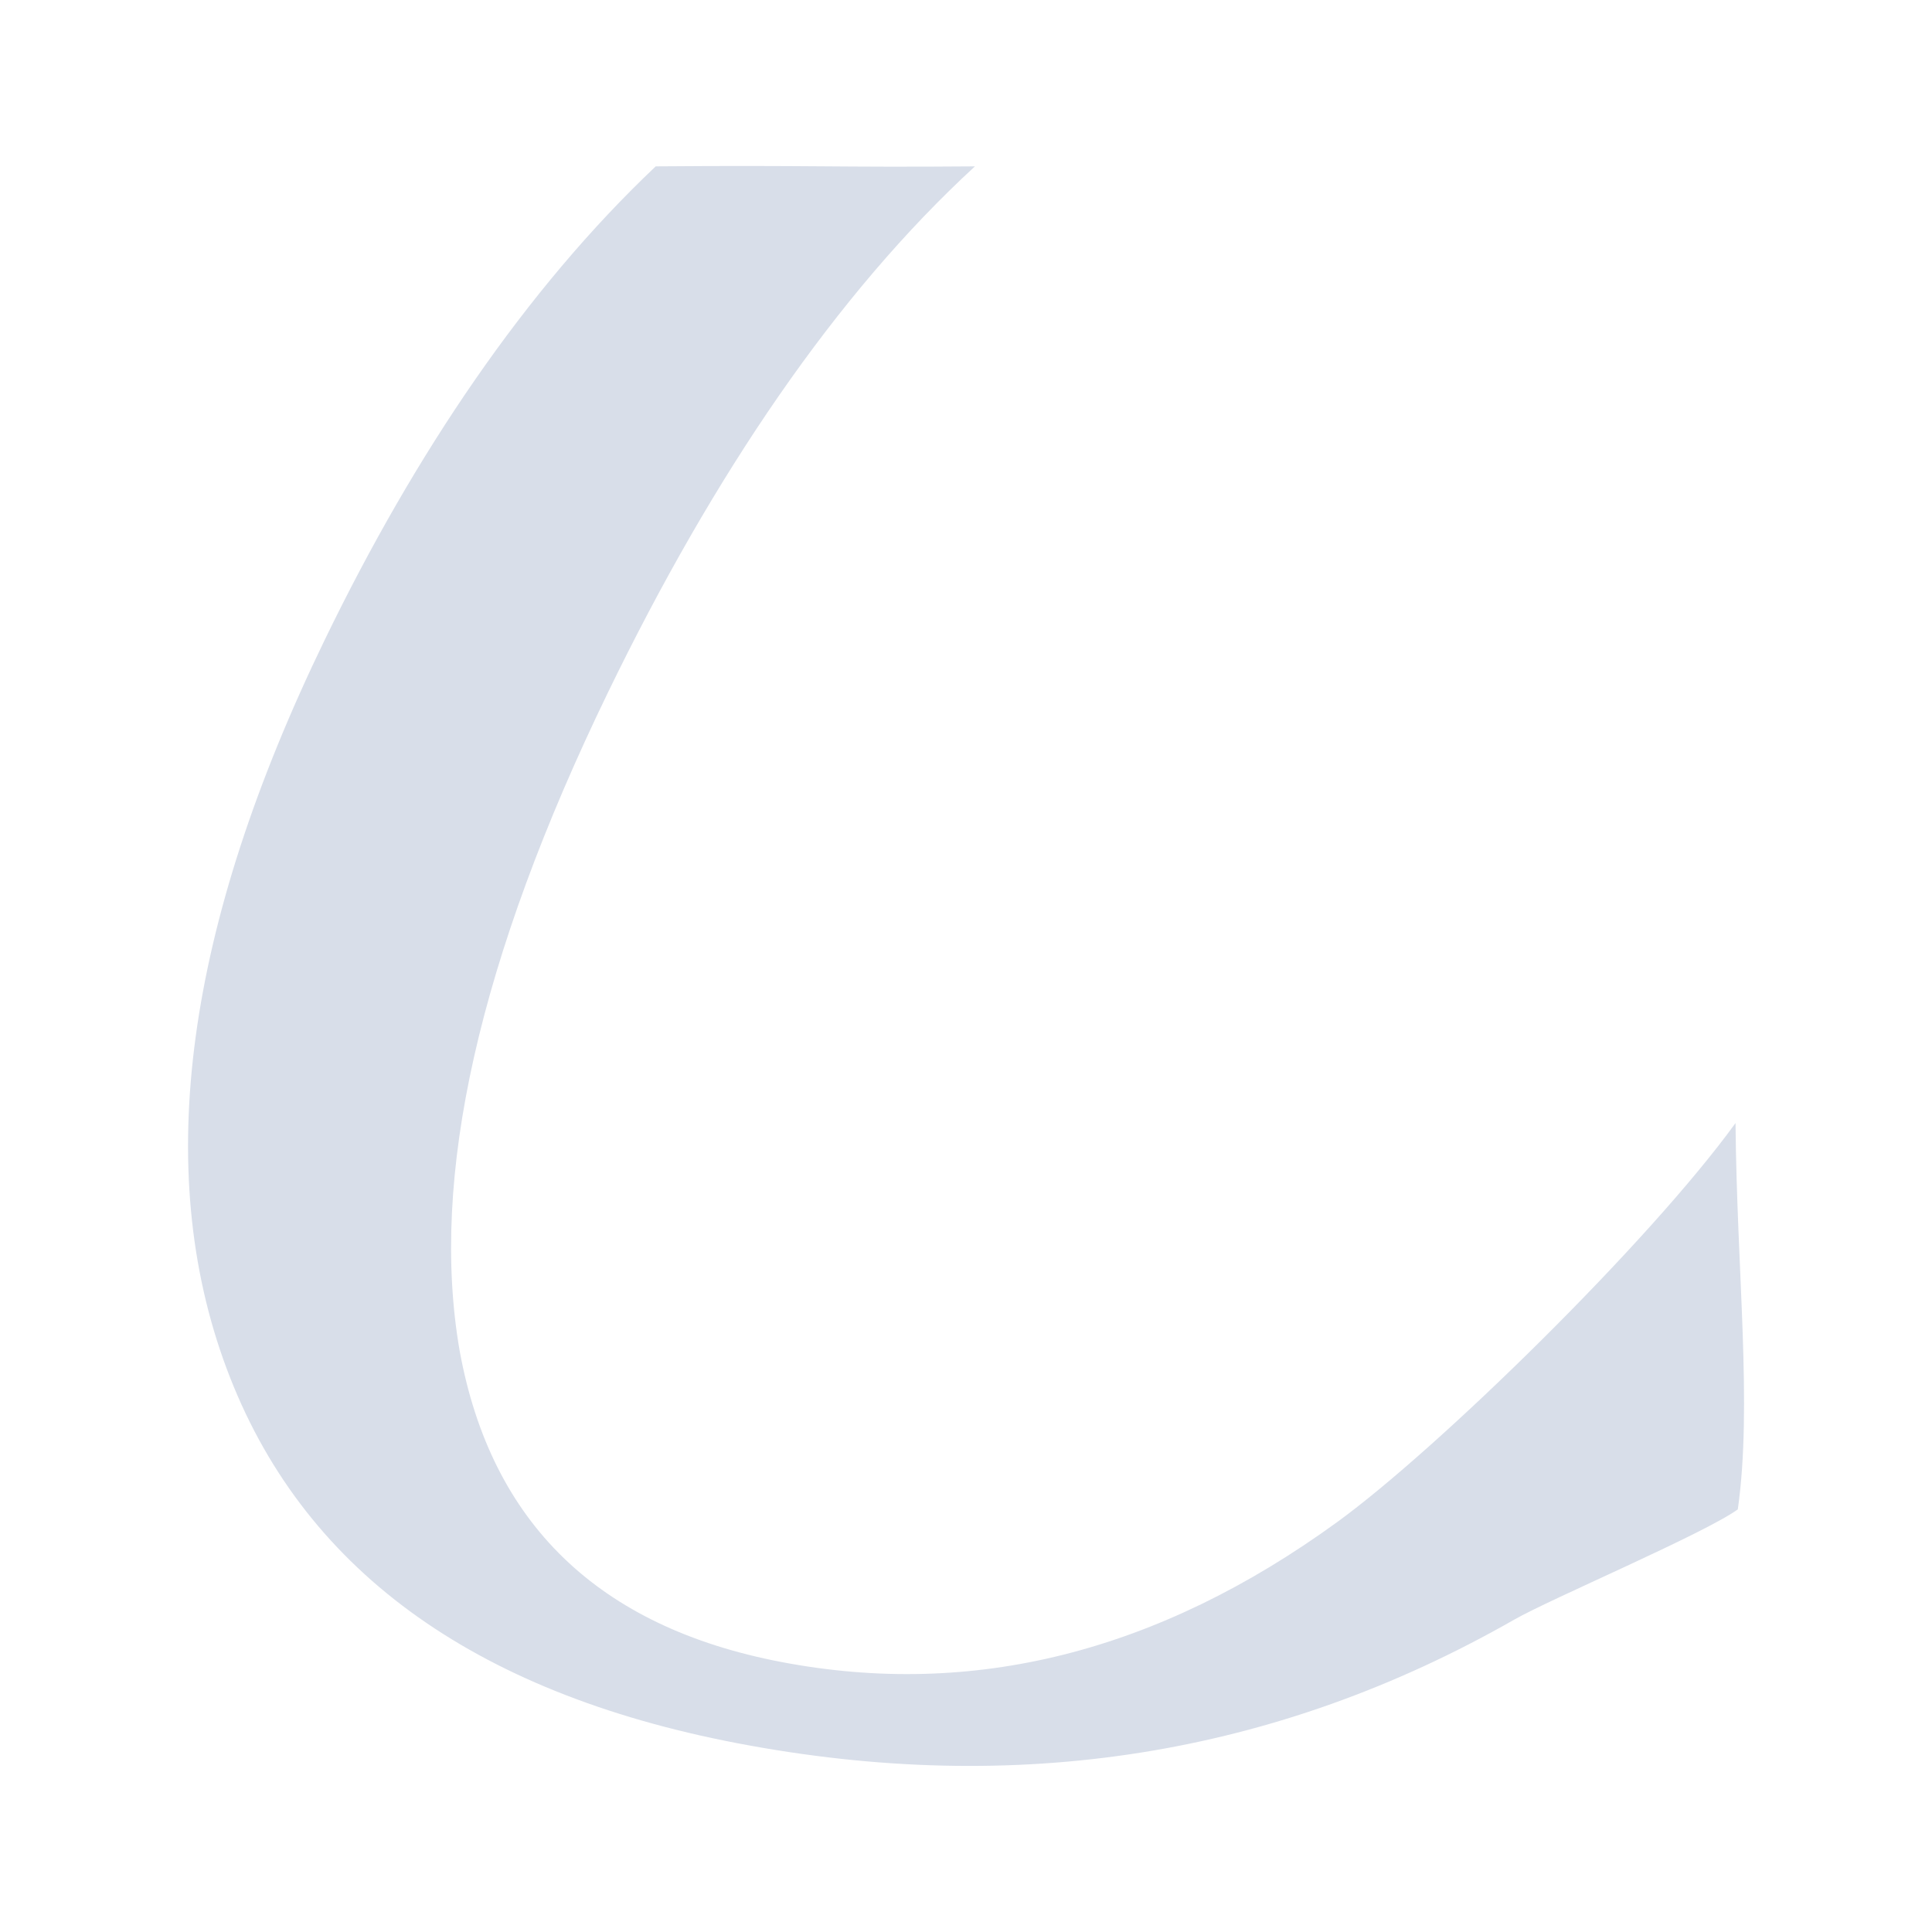
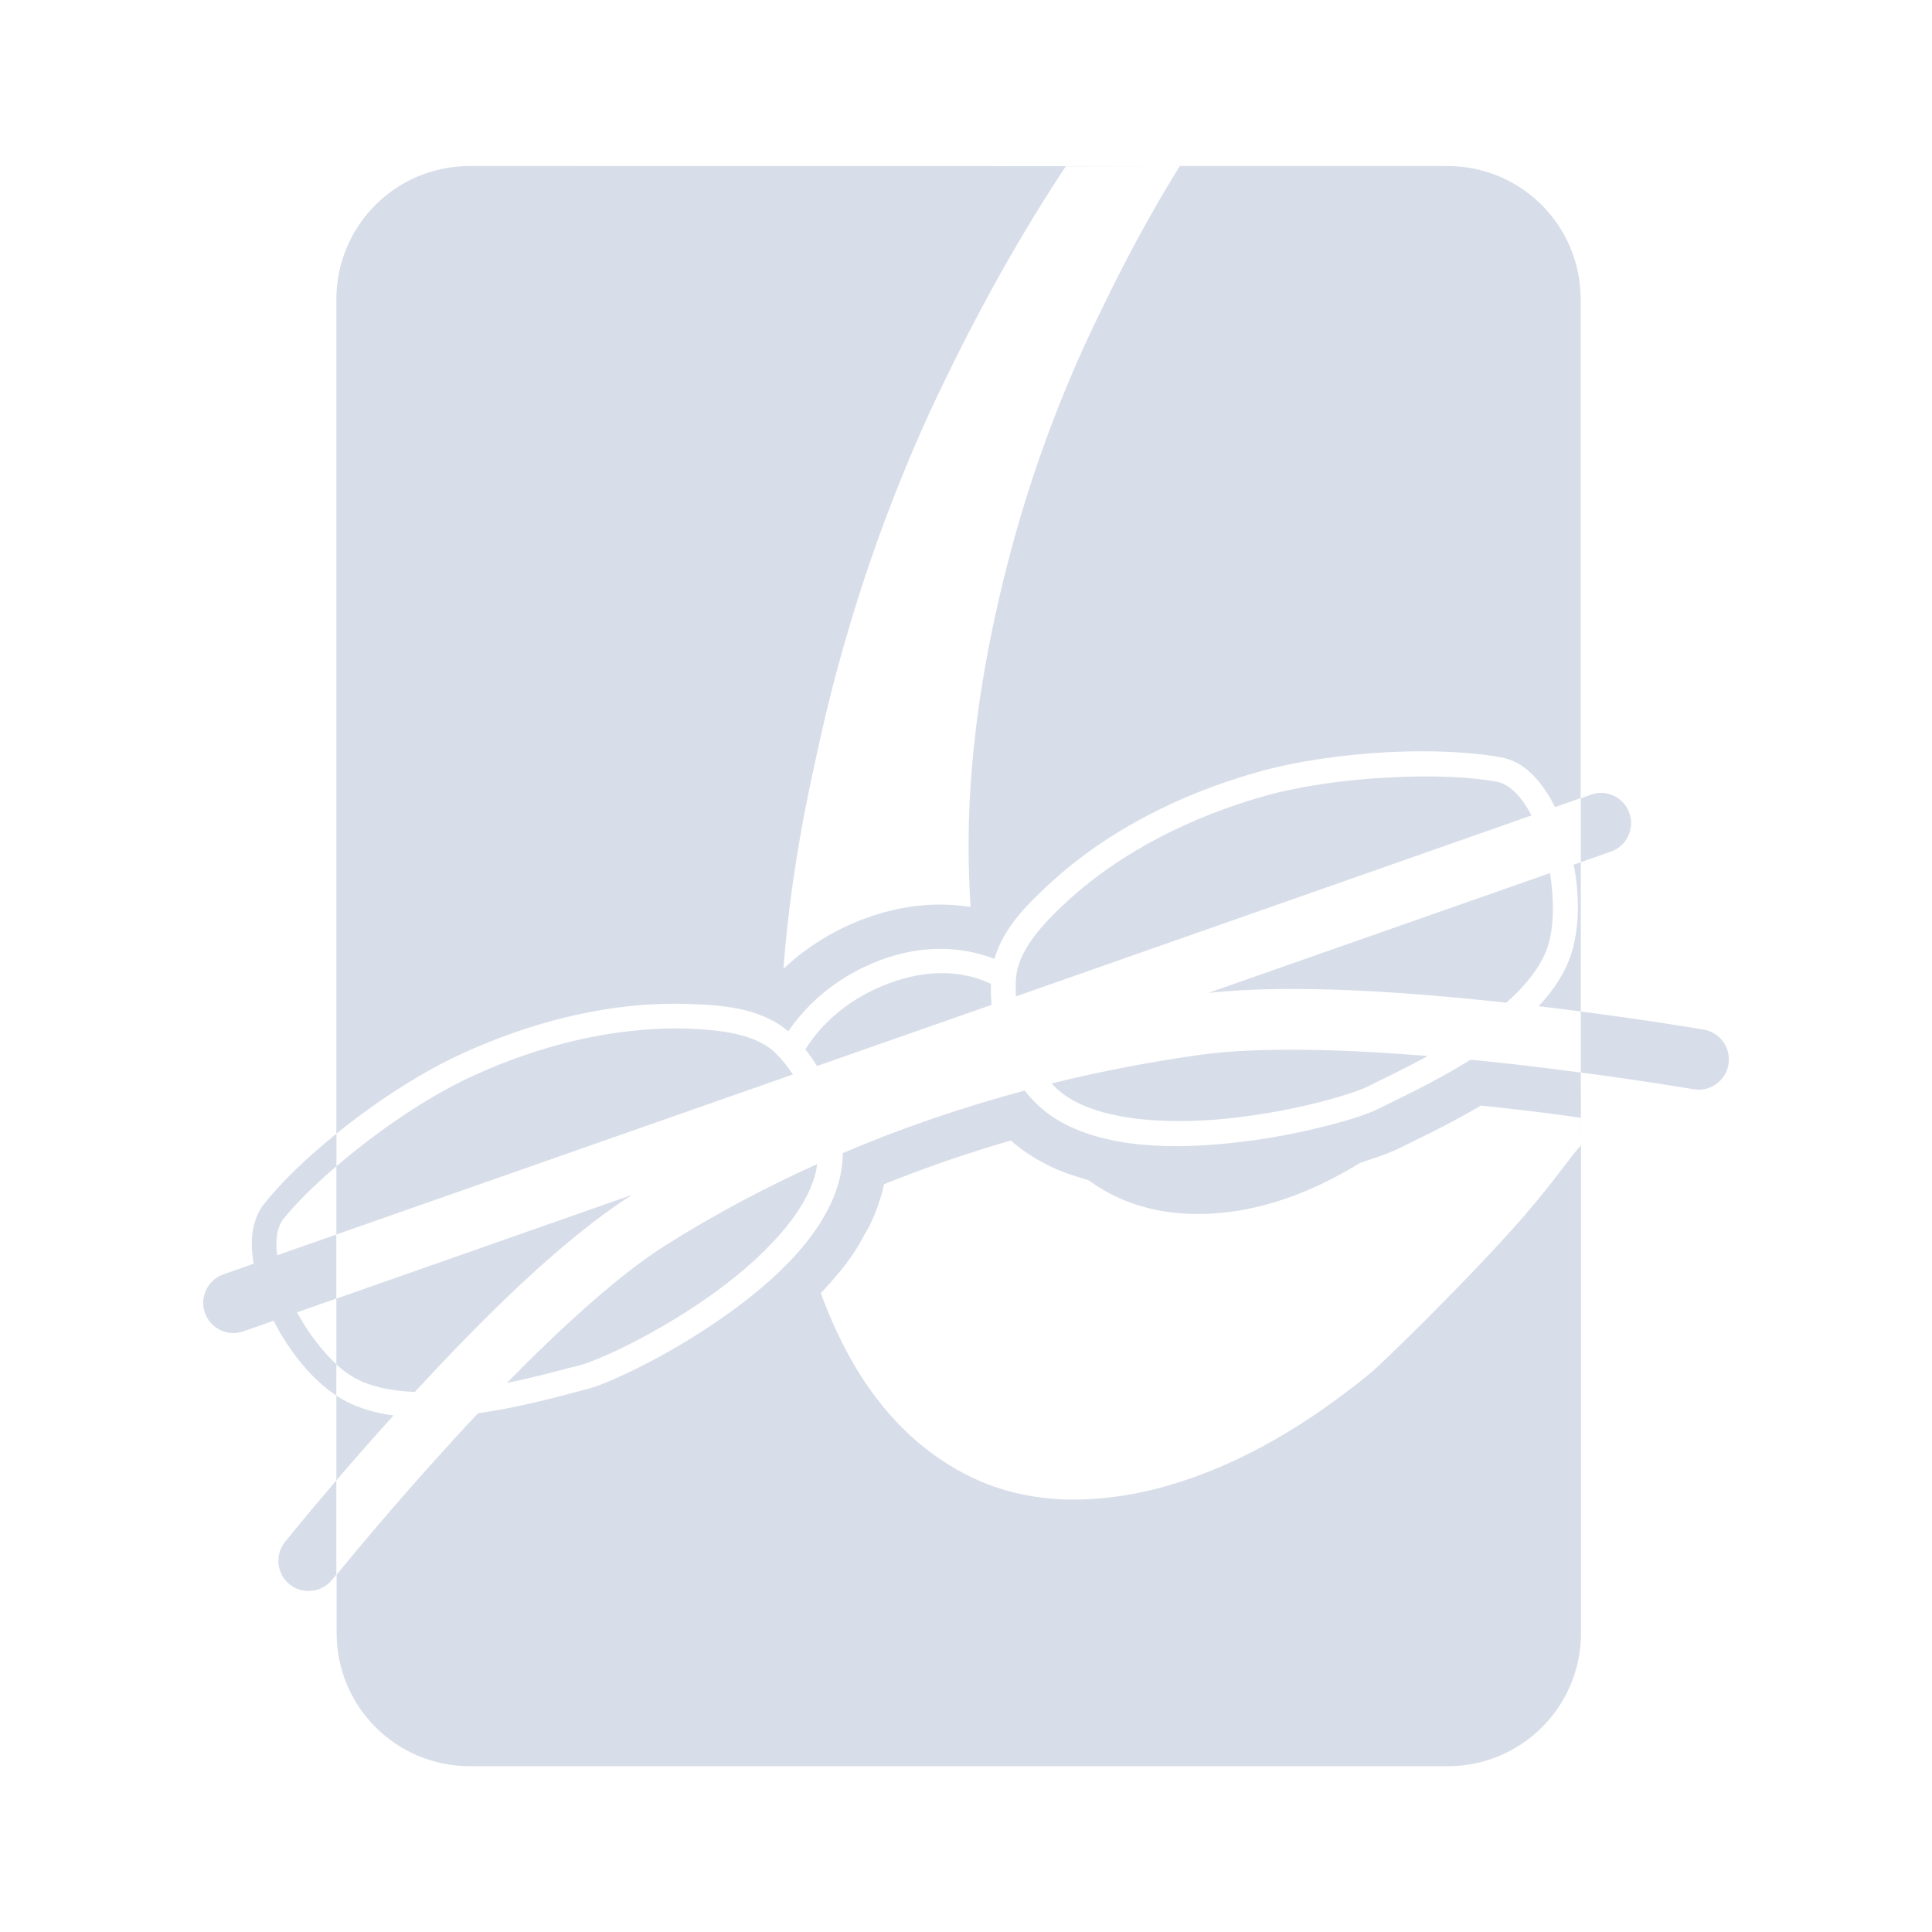
<svg xmlns="http://www.w3.org/2000/svg" width="64" height="64" version="1.1" viewBox="0 0 16.933 16.933" id="svg7">
  <defs id="defs2">
    <style id="current-color-scheme" type="text/css">.ColorScheme-Text {color:#d8dee9} .ColorScheme-Highlight {color:#3b4252}</style>
  </defs>
-   <path style="fill:currentColor;stroke:none;stroke-width:0.371;stroke-dasharray:none;stroke-opacity:0.3" d="m 8.545,1.458 c -1.238,0.01 -1.43,-0.011 -2.798,0 C 4.606,2.538 3.639,3.973 2.848,5.604 1.626,8.123 1.335,10.25 1.986,11.994 c 0.651,1.744 2.144,2.837 4.474,3.284 2.449,0.469 4.719,0.112 6.812,-1.083 0.32,-0.183 1.658,-0.75 1.959,-0.966 0.129,-0.91 -0.009,-2.093 -0.02,-3.386 C 14.454,10.888 12.607,12.695 11.72,13.34 10.149,14.481 8.527,14.888 6.845,14.566 5.244,14.259 4.305,13.351 4.029,11.841 3.764,10.325 4.197,8.403 5.329,6.068 6.258,4.153 7.329,2.576 8.545,1.458 Z" id="path10" class="ColorScheme-Text" />
-   <g id="g9" transform="matrix(0.4368457,0,0,0.4368457,4.49087,3.548529)" style="fill:#999999;fill-opacity:1;stroke:none;stroke-width:0.583;stroke-dasharray:none;stroke-opacity:0.3" />
+   <path id="path5" style="fill:currentColor" d="m 4.117,1.455 c -0.647,-1e-7 -1.169,0.521 -1.169,1.169 v 7.312 c 0.327,-0.264 0.711,-0.519 1.075,-0.689 0.462,-0.215 0.968,-0.371 1.481,-0.427 0.171,-0.019 0.343,-0.026 0.515,-0.021 0.286,0.008 0.641,0.028 0.89,0.24 0.124,-0.182 0.373,-0.462 0.81,-0.625 0.174,-0.065 0.335,-0.092 0.479,-0.097 0.219,-0.007 0.396,0.04 0.518,0.087 0.079,-0.279 0.306,-0.496 0.496,-0.67 0.506,-0.464 1.15,-0.78 1.804,-0.965 0.348,-0.099 0.755,-0.155 1.14,-0.176 0.385,-0.02 0.747,-0.003 1.007,0.046 0.142,0.027 0.258,0.122 0.35,0.244 0.043,0.058 0.082,0.122 0.116,0.191 l 0.225,-0.079 V 2.624 c 0,-0.647 -0.521,-1.169 -1.169,-1.169 l -2.344,-2e-7 c 0,0 -0.015,0.023 -0.022,0.035 -0.234,0.379 -0.456,0.789 -0.668,1.23 -0.37,0.752 -0.657,1.543 -0.859,2.373 -0.202,0.83 -0.303,1.602 -0.303,2.316 0,0.184 0.006,0.361 0.017,0.531 -0.002,0.003 -0.003,0.005 -0.005,0.008 -0.084,-0.013 -0.174,-0.02 -0.272,-0.02 -0.015,6.55e-5 -0.03,3.065e-4 -0.045,7.606e-4 -0.046,0.001 -0.094,0.005 -0.142,0.01 -0.048,0.005 -0.098,0.013 -0.148,0.023 -0.101,0.02 -0.205,0.048 -0.313,0.088 -0.309,0.115 -0.542,0.279 -0.714,0.44 0.043,-0.578 0.137,-1.189 0.282,-1.833 0.219,-1.042 0.547,-2.046 0.984,-3.01 0.355,-0.768 0.74,-1.472 1.156,-2.11 0.017,-0.027 0.052,-0.079 0.052,-0.079 l 0.997,-0.002 z m 9.738,5.541 v 0.561 l 0.264,-0.093 A 0.265,0.265 87.81 0 0 14.281,7.127 0.265,0.265 87.81 0 0 14.011,6.95 0.265,0.265 87.81 0 0 13.944,6.965 Z m 0,0.561 -0.062,0.021 c 0.05,0.262 0.051,0.534 -0.014,0.756 -0.052,0.18 -0.159,0.341 -0.294,0.485 0.128,0.015 0.252,0.03 0.37,0.046 z m 0,1.308 v 0.535 c 0.583,0.077 0.989,0.147 0.989,0.147 A 0.265,0.265 87.81 0 0 15.149,9.331 0.265,0.265 87.81 0 0 14.933,9.024 c 0,0 -0.447,-0.077 -1.079,-0.159 z m 0,0.535 c -0.198,-0.026 -0.416,-0.054 -0.646,-0.079 -0.105,-0.012 -0.212,-0.023 -0.321,-0.033 -0.337,0.21 -0.671,0.36 -0.797,0.425 -0.091,0.047 -0.248,0.099 -0.462,0.154 -0.214,0.055 -0.478,0.109 -0.759,0.142 -0.562,0.067 -1.192,0.063 -1.62,-0.205 -0.104,-0.065 -0.194,-0.149 -0.269,-0.246 -0.543,0.146 -1.078,0.328 -1.594,0.548 -0.002,0.096 -0.016,0.192 -0.044,0.284 -0.149,0.483 -0.623,0.898 -1.092,1.214 -0.235,0.158 -0.47,0.291 -0.668,0.389 -0.198,0.098 -0.35,0.161 -0.45,0.185 -0.145,0.035 -0.526,0.15 -0.943,0.208 -0.084,0.089 -0.167,0.178 -0.246,0.266 -0.489,0.535 -0.877,1.006 -0.994,1.15 v 0.509 c 0,0.647 0.521,1.169 1.169,1.169 h 8.569 c 0.647,0 1.169,-0.521 1.169,-1.169 v -4.272 c -0.088,0.087 -0.259,0.356 -0.62,0.755 -0.455,0.503 -1.118,1.152 -1.235,1.248 -0.639,0.522 -1.271,0.858 -1.894,1.013 -0.64,0.154 -1.196,0.106 -1.667,-0.145 -0.471,-0.251 -0.841,-0.666 -1.11,-1.245 -0.049,-0.106 -0.095,-0.216 -0.137,-0.331 9.96e-4,-0.001 0.002,-0.002 0.003,-0.003 0.049,-0.051 0.095,-0.104 0.14,-0.158 0.007,-0.009 0.015,-0.016 0.022,-0.025 l 7.59e-4,0 v -7.59e-4 c 0.052,-0.064 0.101,-0.131 0.145,-0.2 0.029,-0.044 0.053,-0.091 0.078,-0.137 0.014,-0.026 0.031,-0.05 0.043,-0.077 v -7.59e-4 l 7.6e-4,0 v -7.59e-4 -7.59e-4 c 0.035,-0.073 0.065,-0.148 0.089,-0.226 0.013,-0.042 0.024,-0.084 0.033,-0.126 0.363,-0.146 0.734,-0.274 1.111,-0.383 0.057,0.05 0.119,0.097 0.185,0.138 0.068,0.043 0.139,0.08 0.213,0.113 0.081,0.035 0.165,0.062 0.251,0.087 0.012,0.003 0.022,0.009 0.034,0.012 0.334,0.242 0.741,0.335 1.221,0.278 0.376,-0.046 0.763,-0.19 1.16,-0.433 0.025,-0.007 0.046,-0.016 0.07,-0.024 0.017,-0.005 0.032,-0.01 0.049,-0.016 0.087,-0.029 0.168,-0.06 0.229,-0.091 0.079,-0.041 0.391,-0.183 0.708,-0.37 0.063,0.007 0.126,0.013 0.188,0.02 0.142,0.016 0.28,0.032 0.412,0.049 0.106,0.013 0.179,0.025 0.275,0.038 l 0.002,0.243 z M 2.948,13.8 v -0.825 c -0.276,0.322 -0.45,0.539 -0.45,0.539 a 0.265,0.265 87.81 0 0 0.04,0.372 0.265,0.265 87.81 0 0 0.373,-0.041 c 0,0 0.013,-0.015 0.037,-0.045 z m 0,-0.825 c 0.143,-0.167 0.313,-0.362 0.501,-0.569 -0.18,-0.024 -0.35,-0.076 -0.495,-0.17 -0.002,-0.001 -0.004,-0.003 -0.006,-0.004 z m 0,-0.743 v -0.275 c -0.126,-0.117 -0.25,-0.28 -0.345,-0.455 l 0.345,-0.121 v -0.561 l -0.519,0.182 c -0.002,-0.018 -0.004,-0.035 -0.005,-0.052 -0.008,-0.119 0.014,-0.209 0.059,-0.265 0.107,-0.134 0.271,-0.297 0.466,-0.464 l -1e-6,-0.285 c -0.263,0.212 -0.488,0.43 -0.634,0.615 -0.09,0.113 -0.116,0.261 -0.106,0.414 0.003,0.037 0.007,0.073 0.014,0.111 l -0.265,0.093 a 0.265,0.265 87.81 0 0 -0.162,0.338 0.265,0.265 87.81 0 0 0.337,0.162 l 0.265,-0.093 c 0.137,0.267 0.332,0.513 0.552,0.657 z m 0,-2.011 v 0.599 L 6.95,9.417 C 6.904,9.348 6.853,9.285 6.798,9.23 6.624,9.06 6.306,9.024 6.013,9.015 c -0.161,-0.005 -0.323,0.003 -0.485,0.021 -0.486,0.053 -0.971,0.201 -1.414,0.408 -0.39,0.182 -0.826,0.486 -1.166,0.778 z m 0,1.161 v 0.576 c 0.041,0.038 0.083,0.071 0.124,0.097 0.143,0.093 0.344,0.136 0.564,0.145 0.585,-0.635 1.288,-1.337 1.9,-1.725 0.002,-0.001 0.004,-0.002 0.005,-0.003 z m 9.751,-4.573 c -0.163,-0.007 -0.342,-0.005 -0.529,0.005 -0.373,0.019 -0.769,0.073 -1.095,0.165 -0.627,0.178 -1.242,0.481 -1.717,0.916 -0.216,0.198 -0.434,0.433 -0.453,0.676 -0.004,0.052 -0.004,0.107 -7.61e-4,0.162 L 13.423,7.147 c -0.026,-0.05 -0.054,-0.095 -0.083,-0.134 -0.072,-0.095 -0.148,-0.148 -0.218,-0.161 -0.116,-0.022 -0.261,-0.037 -0.424,-0.043 z m 0.886,0.843 -2.994,1.05 c 0.751,-0.08 1.752,-0.007 2.612,0.086 0.179,-0.16 0.318,-0.336 0.369,-0.513 0.048,-0.166 0.05,-0.397 0.013,-0.623 z M 8.232,8.529 c -0.126,0.003 -0.272,0.027 -0.437,0.088 -0.433,0.161 -0.648,0.436 -0.736,0.581 0.036,0.045 0.07,0.094 0.102,0.145 l 1.53,-0.536 c -0.006,-0.062 -0.008,-0.124 -0.006,-0.184 -0.088,-0.043 -0.243,-0.098 -0.453,-0.094 z m 3.21,0.672 c -0.341,-0.004 -0.655,0.007 -0.909,0.042 -0.44,0.061 -0.881,0.145 -1.317,0.253 0.045,0.049 0.095,0.091 0.148,0.124 0.344,0.216 0.939,0.239 1.48,0.174 0.27,-0.032 0.527,-0.084 0.732,-0.137 0.205,-0.053 0.364,-0.109 0.416,-0.136 0.104,-0.054 0.3,-0.144 0.523,-0.266 -0.363,-0.029 -0.731,-0.05 -1.073,-0.054 z M 7.161,10.203 c -0.466,0.21 -0.915,0.45 -1.341,0.72 -0.398,0.252 -0.904,0.715 -1.378,1.198 0.279,-0.056 0.515,-0.126 0.64,-0.155 0.057,-0.014 0.215,-0.075 0.404,-0.169 0.189,-0.094 0.417,-0.222 0.643,-0.374 0.451,-0.304 0.887,-0.71 1.007,-1.099 0.012,-0.039 0.021,-0.079 0.026,-0.121 z" class="ColorScheme-Text" />
</svg>
